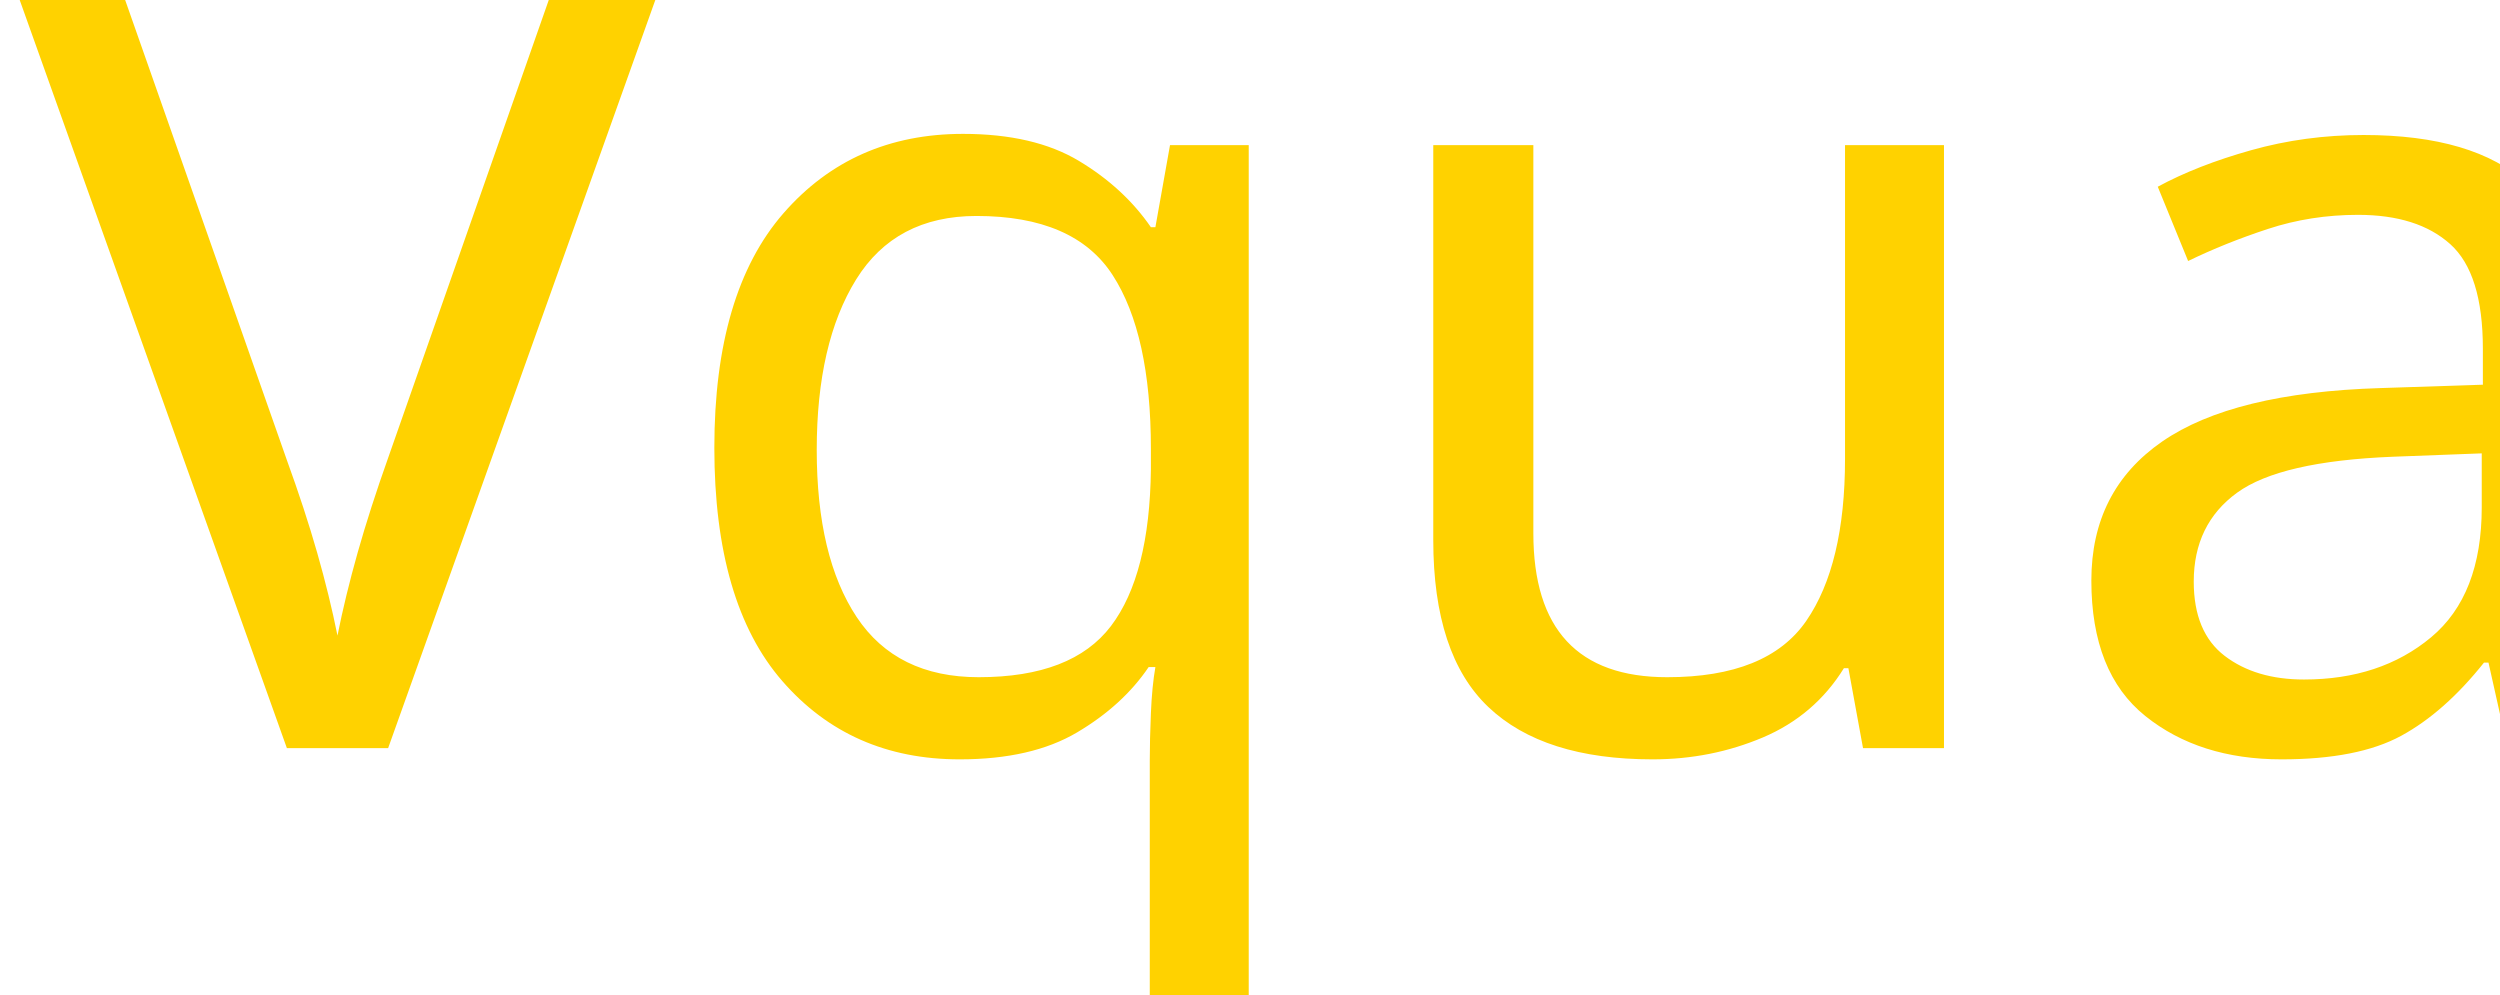
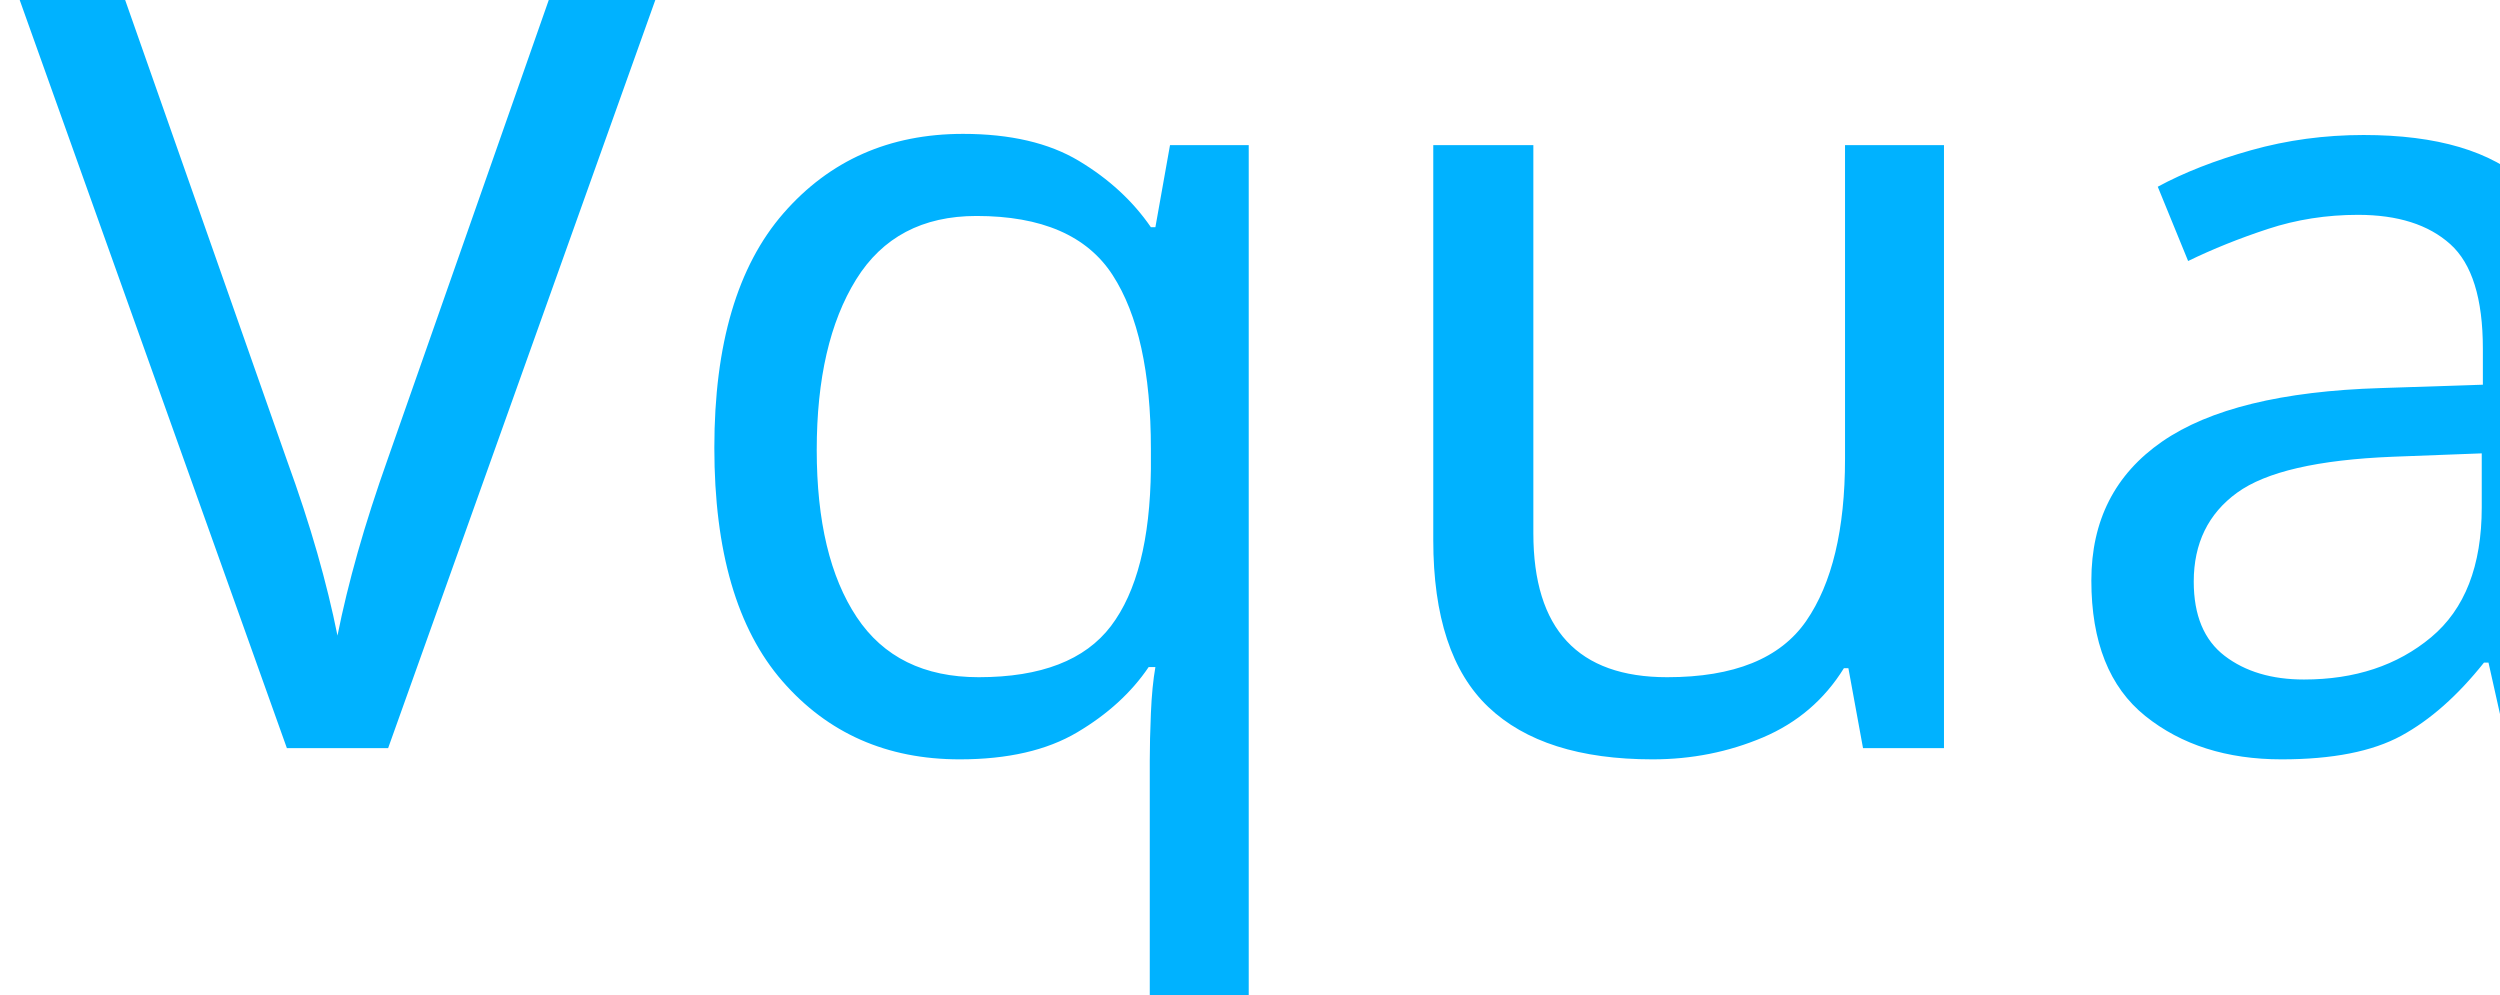
<svg xmlns="http://www.w3.org/2000/svg" preserveAspectRatio="xMidYMid" width="264" height="105" viewBox="0 0 264 105">
  <defs>
    <style>
      .cls-1, .cls-2 {
        font-size: 297px;
      }

      .cls-2 {
-         fill: #ffd200;
+         fill: #00b2ff;
        font-family: "Skia";
      }
    </style>
  </defs>
  <text transform="translate(0 79) scale(0.4 0.4)" class="cls-1">
    <tspan class="cls-2">Vqua</tspan>
  </text>
</svg>
